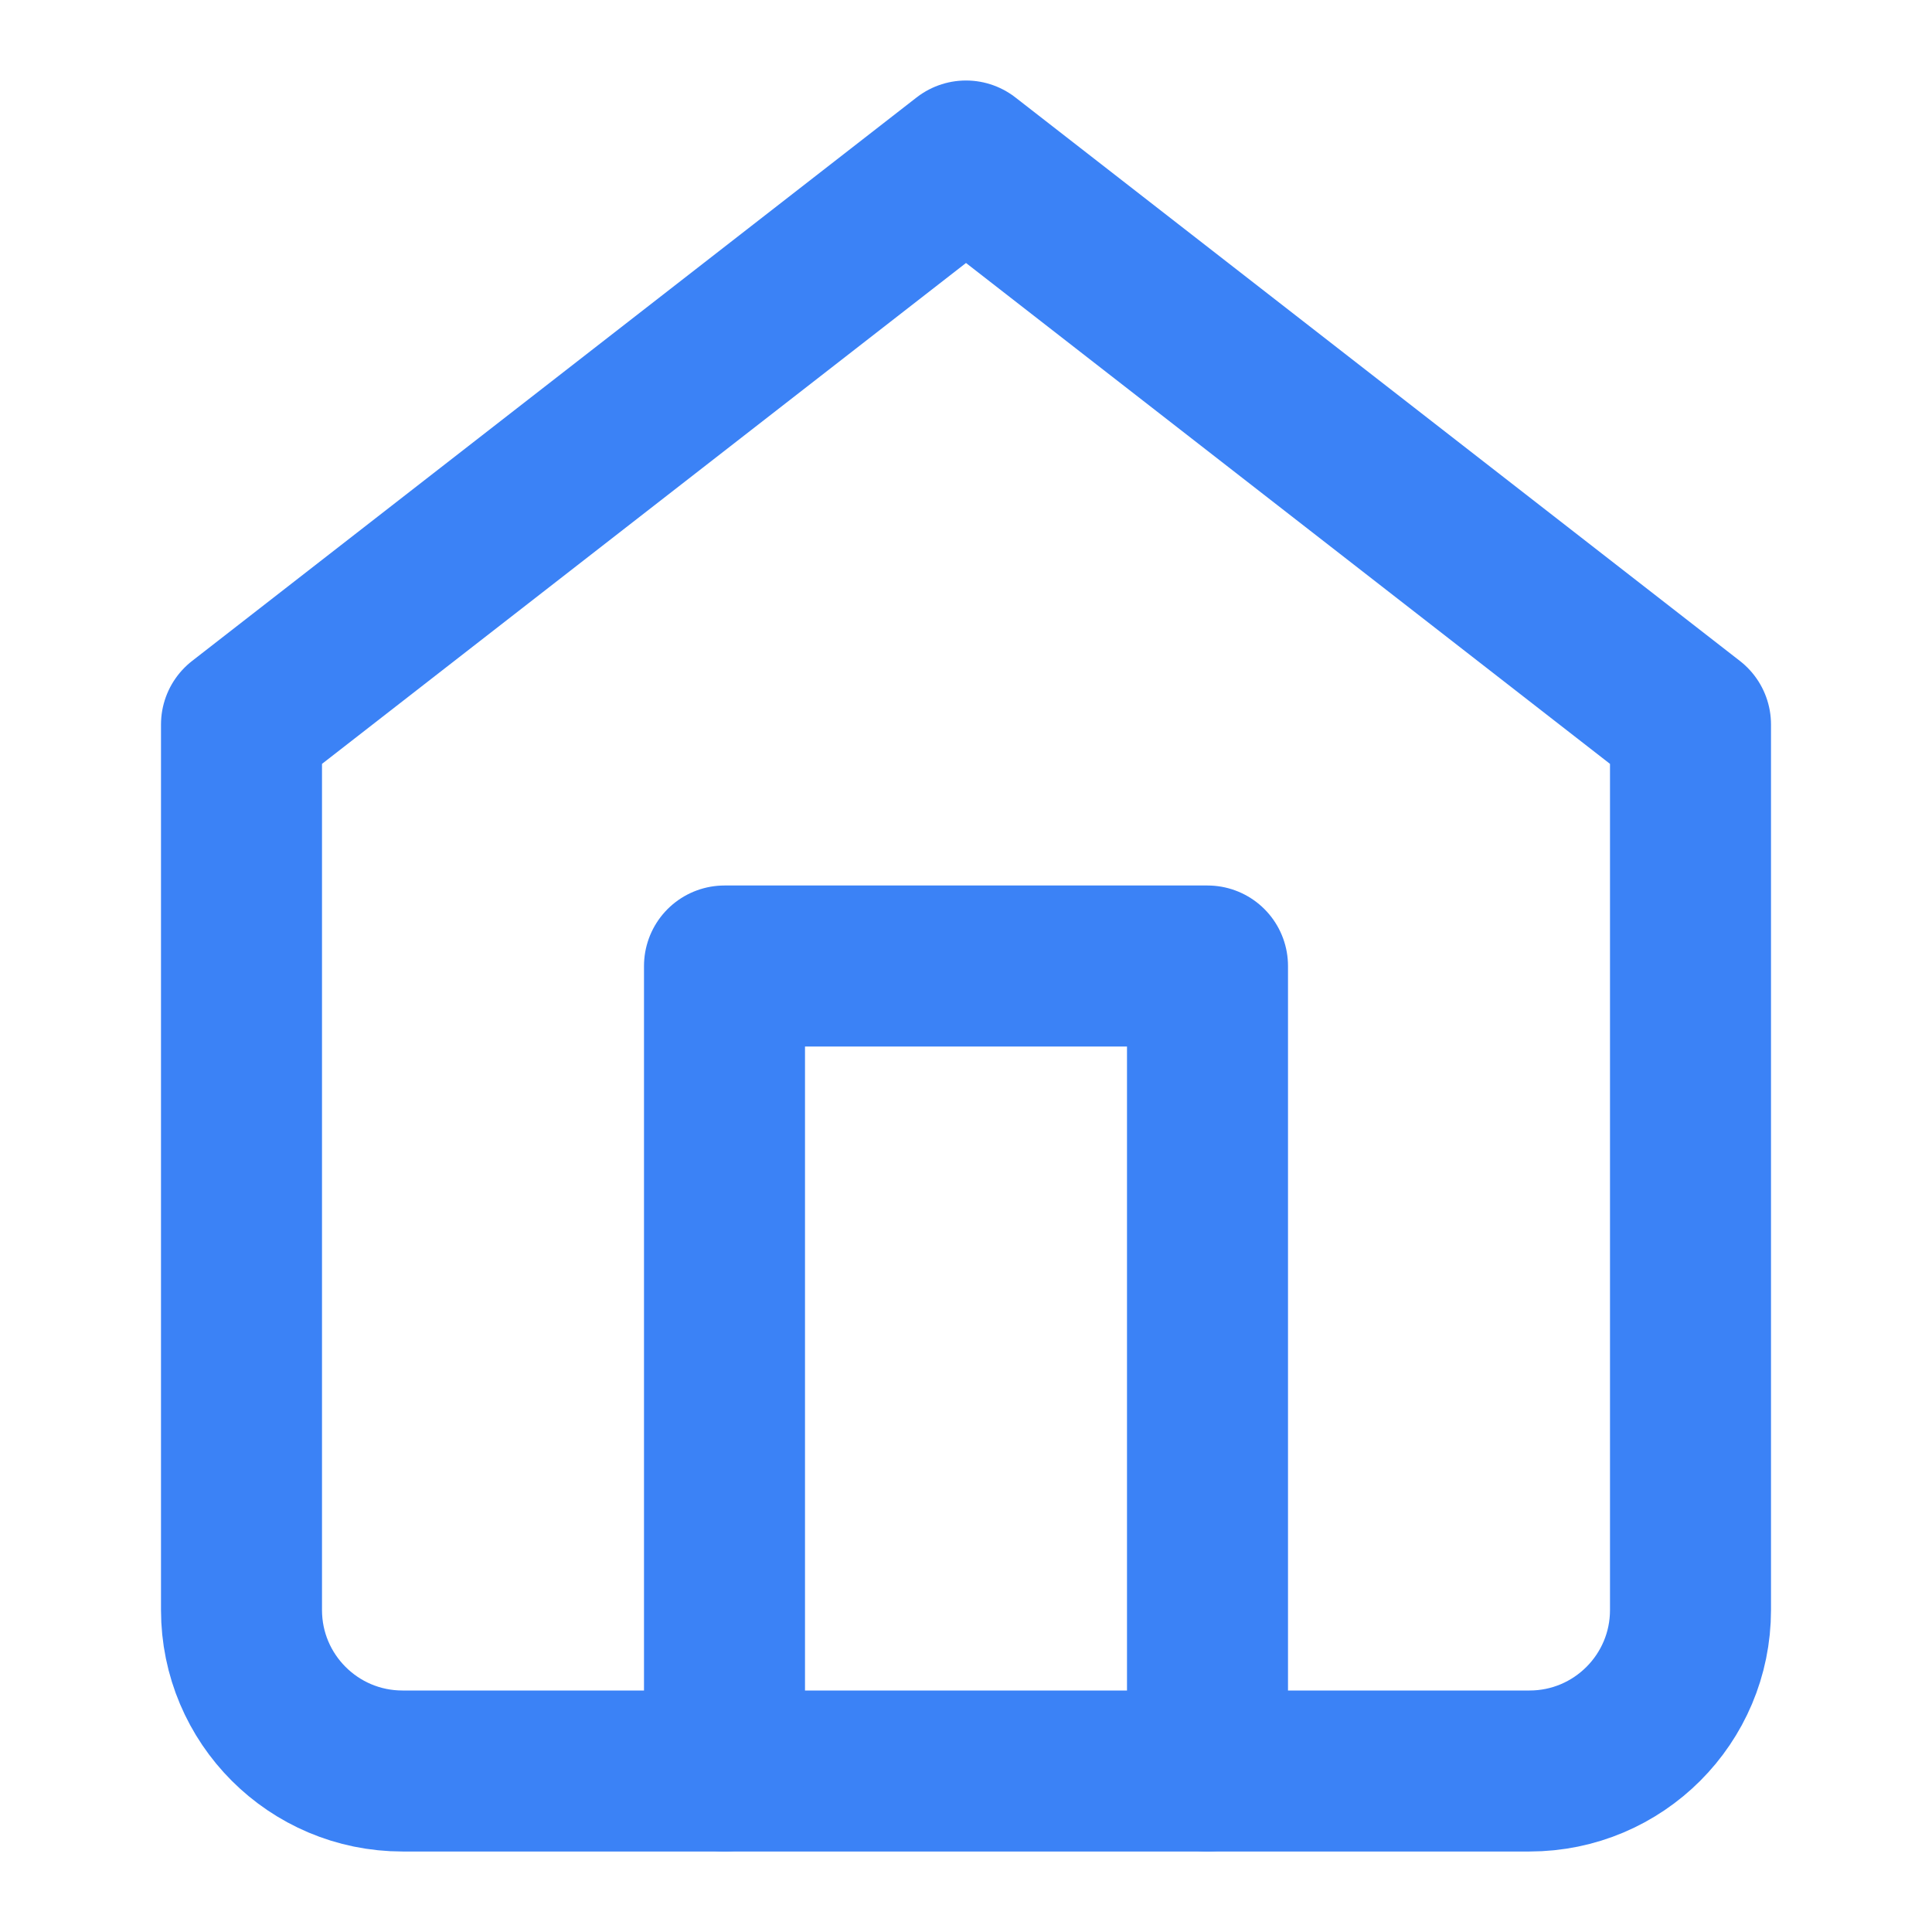
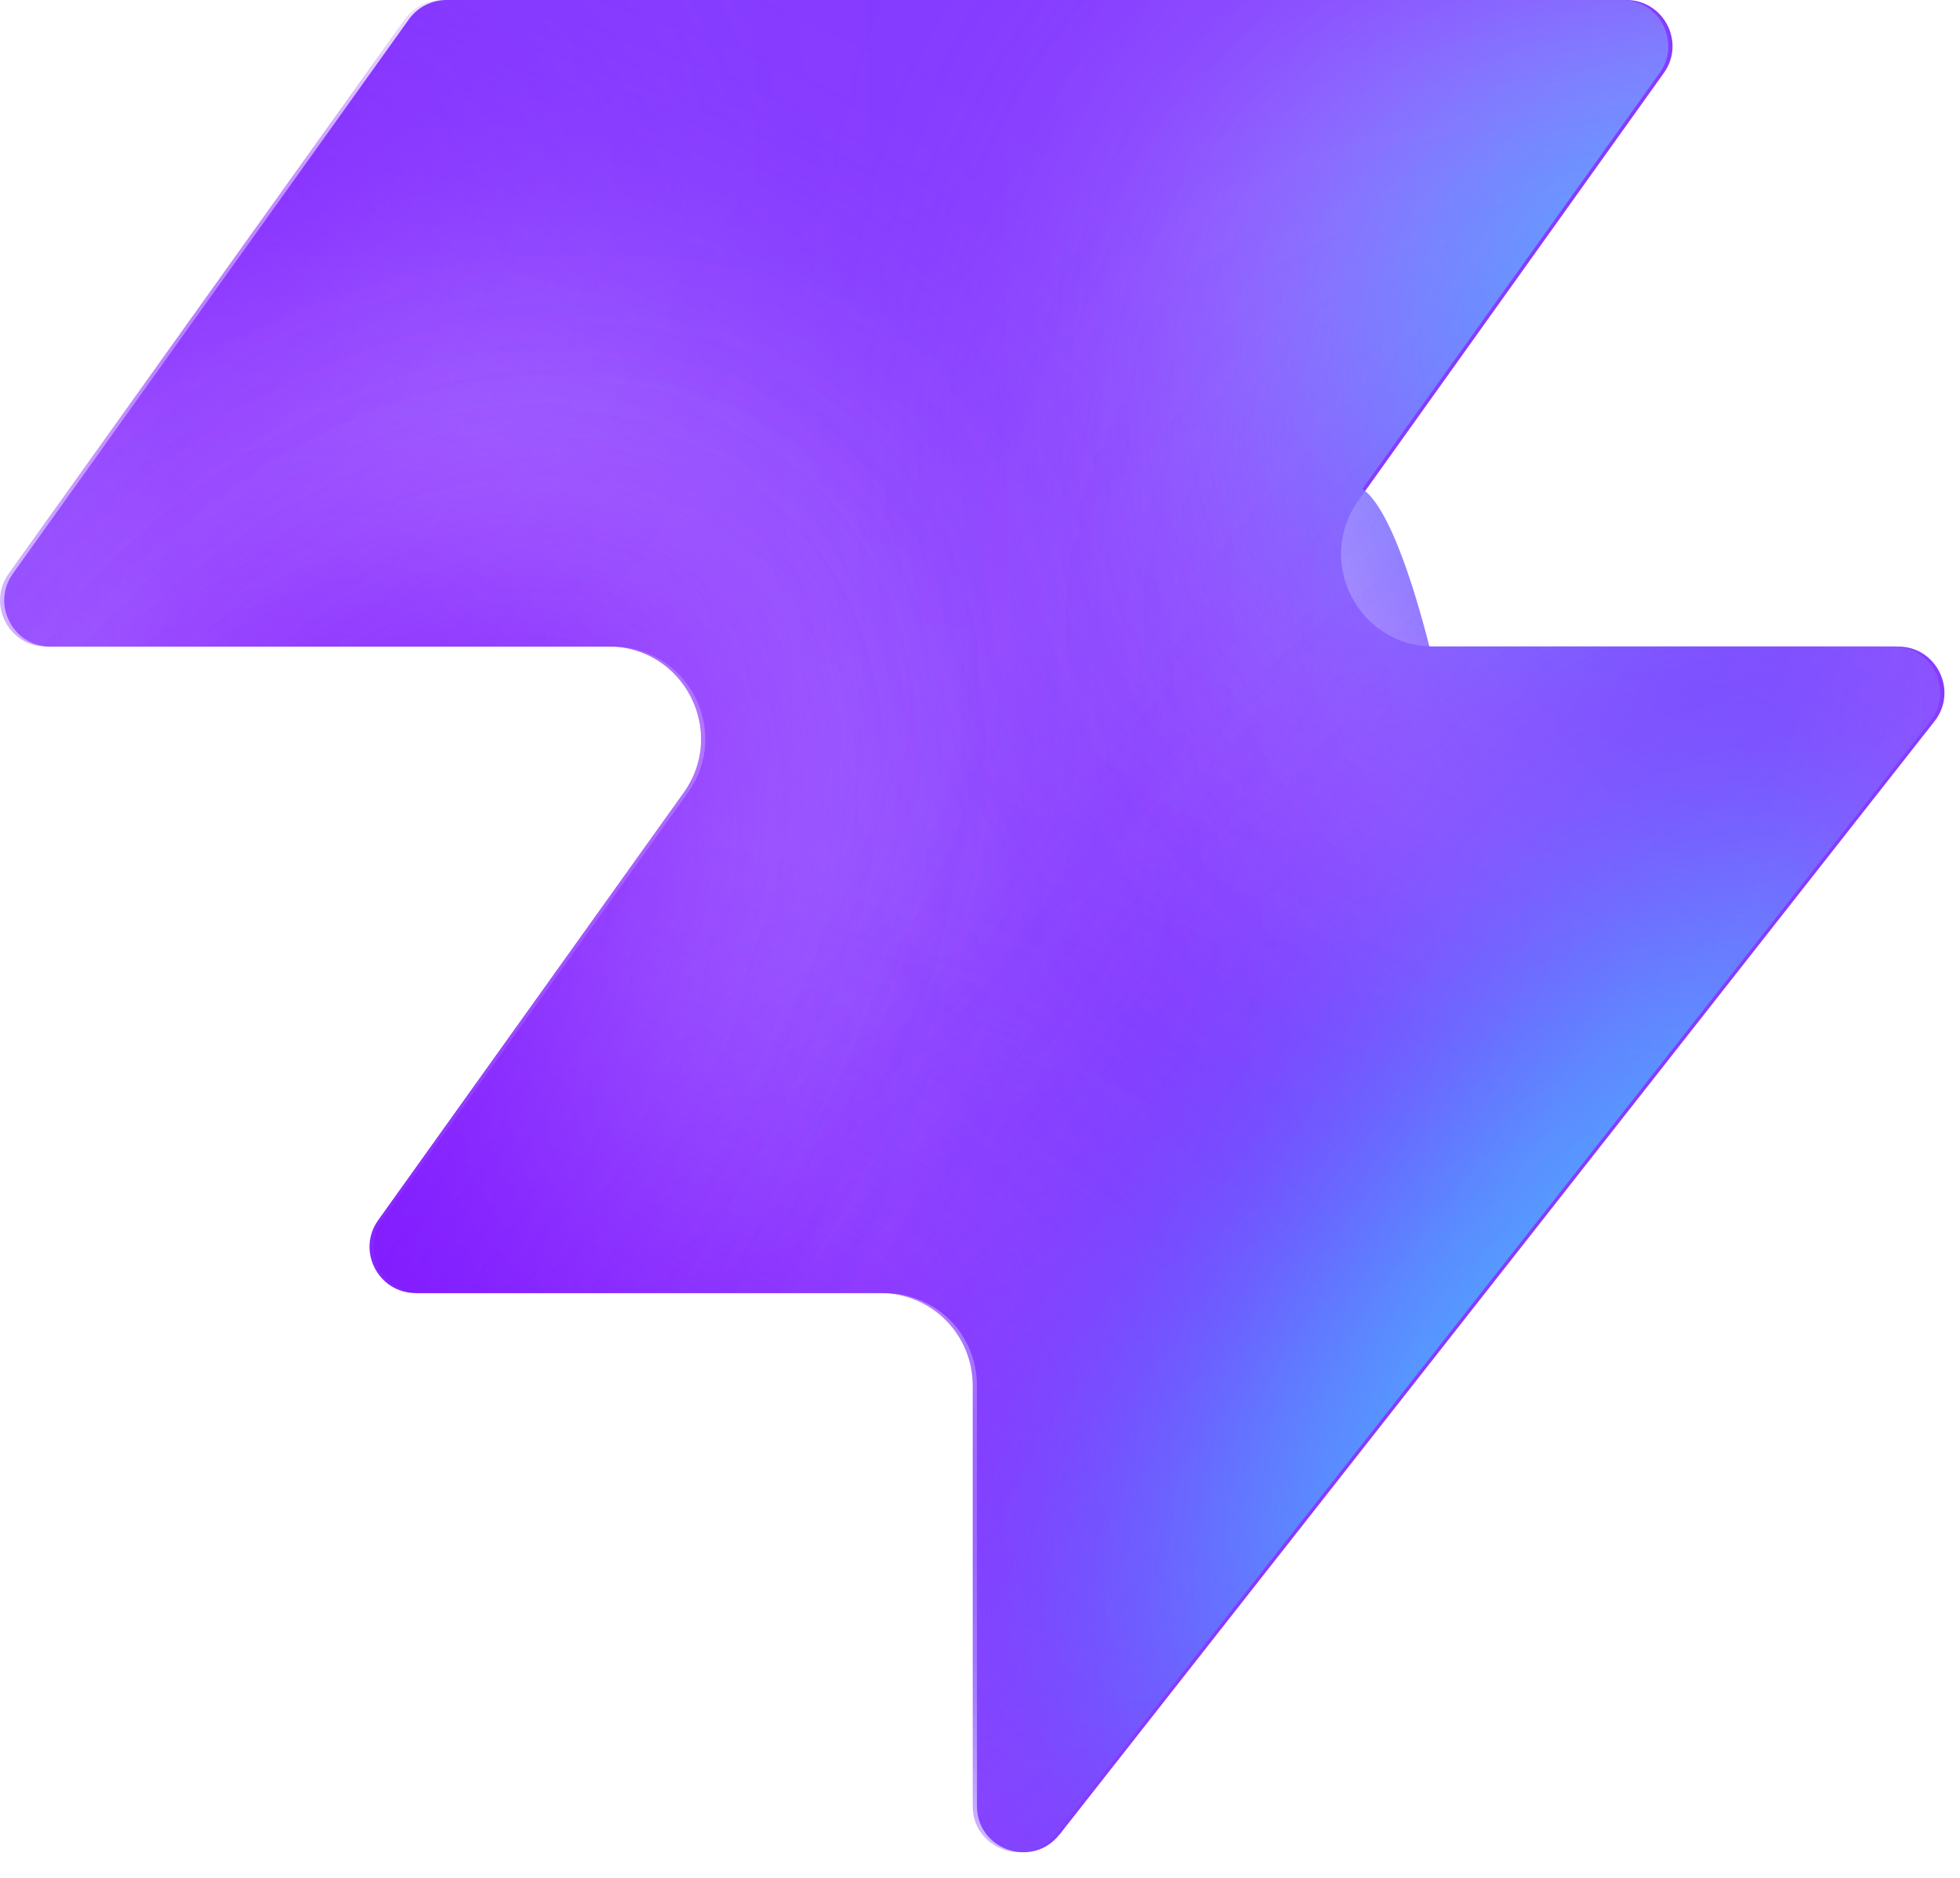
- <svg xmlns="http://www.w3.org/2000/svg" viewBox="0 0 24 24" fill="none" stroke="#3b82f6" stroke-width="2" stroke-linecap="round" stroke-linejoin="round">
-   <path d="m3 9 9-7 9 7v11a2 2 0 0 1-2 2H5a2 2 0 0 1-2-2z" />
-   <polyline points="9 22 9 12 15 12 15 22" />
+ <svg xmlns="http://www.w3.org/2000/svg" width="48" height="46" fill="none" viewBox="0 0 48 46">
+   <path fill="#863bff" d="M25.946 44.938c-.664.845-2.021.375-2.021-.698V33.937a2.26 2.26 0 0 0-2.262-2.262H10.287c-.92 0-1.456-1.04-.92-1.788l7.48-10.471c1.07-1.497 0-3.578-1.842-3.578H1.237c-.92 0-1.456-1.04-.92-1.788L10.013.474c.214-.297.556-.474.92-.474h28.894c.92 0 1.456 1.04.92 1.788l-7.48 10.471c-1.07 1.498 0 3.579 1.842 3.579h11.377c.943 0 1.473 1.088.89 1.83L25.947 44.94z" style="fill:#863bff;fill:color(display-p3 .525 .23 1);fill-opacity:1" />
+   <mask id="a" width="48" height="46" x="0" y="0" maskUnits="userSpaceOnUse" style="mask-type:alpha">
+     <path fill="#000" d="M25.842 44.938c-.664.844-2.021.375-2.021-.698V33.937a2.26 2.26 0 0 0-2.262-2.262H10.183c-.92 0-1.456-1.04-.92-1.788l7.48-10.471c1.07-1.498 0-3.579-1.842-3.579H1.133c-.92 0-1.456-1.04-.92-1.787L9.91.473c.214-.297.556-.474.92-.474h28.894c.92 0 1.456 1.04.92 1.788l-7.48 10.471c-1.07 1.498 0-3.578 1.842 3.578h11.377c.943 0 1.473 1.088.89 1.832L25.843 44.94z" style="fill:#000;fill-opacity:1" />
+   </mask>
+   <g mask="url(#a)">
+     <g filter="url(#b)">
+       <ellipse cx="5.508" cy="14.704" fill="#ede6ff" rx="5.508" ry="14.704" style="fill:#ede6ff;fill:color(display-p3 .927 .903 1);fill-opacity:1" transform="matrix(.00324 1 1 -.00324 -4.47 31.516)" />
+     </g>
+     <g filter="url(#c)">
+       <ellipse cx="10.399" cy="29.851" fill="#ede6ff" rx="10.399" ry="29.851" style="fill:#ede6ff;fill:color(display-p3 .927 .903 1);fill-opacity:1" transform="matrix(.00324 1 1 -.00324 -39.328 7.883)" />
+     </g>
+     <g filter="url(#d)">
+       <ellipse cx="5.508" cy="30.487" fill="#7e14ff" rx="5.508" ry="30.487" style="fill:#7e14ff;fill:color(display-p3 .492 .077 1);fill-opacity:1" transform="rotate(89.814 -25.913 -14.639)scale(1 -1)" />
+     </g>
+     <g filter="url(#e)">
+       <ellipse cx="5.508" cy="30.599" fill="#7e14ff" rx="5.508" ry="30.599" style="fill:#7e14ff;fill:color(display-p3 .492 .077 1);fill-opacity:1" transform="rotate(89.814 -32.644 -3.334)scale(1 -1)" />
+     </g>
+     <g filter="url(#f)">
+       <ellipse cx="5.508" cy="30.599" fill="#7e14ff" rx="5.508" ry="30.599" style="fill:#7e14ff;fill:color(display-p3 .492 .077 1);fill-opacity:1" transform="matrix(.00324 1 1 -.00324 -34.34 30.47)" />
+     </g>
+     <g filter="url(#g)">
+       <ellipse cx="14.072" cy="22.078" fill="#ede6ff" rx="14.072" ry="22.078" style="fill:#ede6ff;fill:color(display-p3 .927 .903 1);fill-opacity:1" transform="rotate(93.35 24.506 48.493)scale(-1 1)" />
+     </g>
+     <g filter="url(#h)">
+       <ellipse cx="3.47" cy="21.501" fill="#7e14ff" rx="3.47" ry="21.501" style="fill:#7e14ff;fill:color(display-p3 .492 .077 1);fill-opacity:1" transform="rotate(89.009 28.708 47.59)scale(-1 1)" />
+     </g>
+     <g filter="url(#i)">
+       <ellipse cx="3.47" cy="21.501" fill="#7e14ff" rx="3.47" ry="21.501" style="fill:#7e14ff;fill:color(display-p3 .492 .077 1);fill-opacity:1" transform="rotate(89.009 28.708 47.59)scale(-1 1)" />
+     </g>
+     <g filter="url(#j)">
+       <ellipse cx=".387" cy="8.972" fill="#7e14ff" rx="4.407" ry="29.108" style="fill:#7e14ff;fill:color(display-p3 .492 .077 1);fill-opacity:1" transform="rotate(39.51 .387 8.972)" />
+     </g>
+     <g filter="url(#k)">
+       <ellipse cx="47.523" cy="-6.092" fill="#7e14ff" rx="4.407" ry="29.108" style="fill:#7e14ff;fill:color(display-p3 .492 .077 1);fill-opacity:1" transform="rotate(37.892 47.523 -6.092)" />
+     </g>
+     <g filter="url(#l)">
+       <ellipse cx="41.412" cy="6.333" fill="#47bfff" rx="5.971" ry="9.665" style="fill:#47bfff;fill:color(display-p3 .28 .748 1);fill-opacity:1" transform="rotate(37.892 41.412 6.333)" />
+     </g>
+     <g filter="url(#m)">
+       <ellipse cx="-1.879" cy="38.332" fill="#7e14ff" rx="4.407" ry="29.108" style="fill:#7e14ff;fill:color(display-p3 .492 .077 1);fill-opacity:1" transform="rotate(37.892 -1.88 38.332)" />
+     </g>
+     <g filter="url(#n)">
+       <ellipse cx="-1.879" cy="38.332" fill="#7e14ff" rx="4.407" ry="29.108" style="fill:#7e14ff;fill:color(display-p3 .492 .077 1);fill-opacity:1" transform="rotate(37.892 -1.88 38.332)" />
+     </g>
+     <g filter="url(#o)">
+       <ellipse cx="35.651" cy="29.907" fill="#7e14ff" rx="4.407" ry="29.108" style="fill:#7e14ff;fill:color(display-p3 .492 .077 1);fill-opacity:1" transform="rotate(37.892 35.651 29.907)" />
+     </g>
+     <g filter="url(#p)">
+       <ellipse cx="38.418" cy="32.4" fill="#47bfff" rx="5.971" ry="15.297" style="fill:#47bfff;fill:color(display-p3 .28 .748 1);fill-opacity:1" transform="rotate(37.892 38.418 32.4)" />
+     </g>
+   </g>
+   <defs>
+     <filter id="b" width="60.045" height="41.654" x="-19.77" y="16.149" color-interpolation-filters="sRGB" filterUnits="userSpaceOnUse">
+       <feFlood flood-opacity="0" result="BackgroundImageFix" />
+       <feBlend in="SourceGraphic" in2="BackgroundImageFix" result="shape" />
+       <feGaussianBlur result="effect1_foregroundBlur_2002_17158" stdDeviation="7.659" />
+     </filter>
+     <filter id="c" width="90.34" height="51.437" x="-54.613" y="-7.533" color-interpolation-filters="sRGB" filterUnits="userSpaceOnUse">
+       <feFlood flood-opacity="0" result="BackgroundImageFix" />
+       <feBlend in="SourceGraphic" in2="BackgroundImageFix" result="shape" />
+       <feGaussianBlur result="effect1_foregroundBlur_2002_17158" stdDeviation="7.659" />
+     </filter>
+     <filter id="d" width="79.355" height="29.4" x="-49.64" y="2.03" color-interpolation-filters="sRGB" filterUnits="userSpaceOnUse">
+       <feFlood flood-opacity="0" result="BackgroundImageFix" />
+       <feBlend in="SourceGraphic" in2="BackgroundImageFix" result="shape" />
+       <feGaussianBlur result="effect1_foregroundBlur_2002_17158" stdDeviation="4.596" />
+     </filter>
+     <filter id="e" width="79.579" height="29.4" x="-45.045" y="20.029" color-interpolation-filters="sRGB" filterUnits="userSpaceOnUse">
+       <feFlood flood-opacity="0" result="BackgroundImageFix" />
+       <feBlend in="SourceGraphic" in2="BackgroundImageFix" result="shape" />
+       <feGaussianBlur result="effect1_foregroundBlur_2002_17158" stdDeviation="4.596" />
+     </filter>
+     <filter id="f" width="79.579" height="29.4" x="-43.513" y="21.178" color-interpolation-filters="sRGB" filterUnits="userSpaceOnUse">
+       <feFlood flood-opacity="0" result="BackgroundImageFix" />
+       <feBlend in="SourceGraphic" in2="BackgroundImageFix" result="shape" />
+       <feGaussianBlur result="effect1_foregroundBlur_2002_17158" stdDeviation="4.596" />
+     </filter>
+     <filter id="g" width="74.749" height="58.852" x="15.756" y="-17.901" color-interpolation-filters="sRGB" filterUnits="userSpaceOnUse">
+       <feFlood flood-opacity="0" result="BackgroundImageFix" />
+       <feBlend in="SourceGraphic" in2="BackgroundImageFix" result="shape" />
+       <feGaussianBlur result="effect1_foregroundBlur_2002_17158" stdDeviation="7.659" />
+     </filter>
+     <filter id="h" width="61.377" height="25.362" x="23.548" y="2.284" color-interpolation-filters="sRGB" filterUnits="userSpaceOnUse">
+       <feFlood flood-opacity="0" result="BackgroundImageFix" />
+       <feBlend in="SourceGraphic" in2="BackgroundImageFix" result="shape" />
+       <feGaussianBlur result="effect1_foregroundBlur_2002_17158" stdDeviation="4.596" />
+     </filter>
+     <filter id="i" width="61.377" height="25.362" x="23.548" y="2.284" color-interpolation-filters="sRGB" filterUnits="userSpaceOnUse">
+       <feFlood flood-opacity="0" result="BackgroundImageFix" />
+       <feBlend in="SourceGraphic" in2="BackgroundImageFix" result="shape" />
+       <feGaussianBlur result="effect1_foregroundBlur_2002_17158" stdDeviation="4.596" />
+     </filter>
+     <filter id="j" width="56.045" height="63.649" x="-27.636" y="-22.853" color-interpolation-filters="sRGB" filterUnits="userSpaceOnUse">
+       <feFlood flood-opacity="0" result="BackgroundImageFix" />
+       <feBlend in="SourceGraphic" in2="BackgroundImageFix" result="shape" />
+       <feGaussianBlur result="effect1_foregroundBlur_2002_17158" stdDeviation="4.596" />
+     </filter>
+     <filter id="k" width="54.814" height="64.646" x="20.116" y="-38.415" color-interpolation-filters="sRGB" filterUnits="userSpaceOnUse">
+       <feFlood flood-opacity="0" result="BackgroundImageFix" />
+       <feBlend in="SourceGraphic" in2="BackgroundImageFix" result="shape" />
+       <feGaussianBlur result="effect1_foregroundBlur_2002_17158" stdDeviation="4.596" />
+     </filter>
+     <filter id="l" width="33.541" height="35.313" x="24.641" y="-11.323" color-interpolation-filters="sRGB" filterUnits="userSpaceOnUse">
+       <feFlood flood-opacity="0" result="BackgroundImageFix" />
+       <feBlend in="SourceGraphic" in2="BackgroundImageFix" result="shape" />
+       <feGaussianBlur result="effect1_foregroundBlur_2002_17158" stdDeviation="4.596" />
+     </filter>
+     <filter id="m" width="54.814" height="64.646" x="-29.286" y="6.009" color-interpolation-filters="sRGB" filterUnits="userSpaceOnUse">
+       <feFlood flood-opacity="0" result="BackgroundImageFix" />
+       <feBlend in="SourceGraphic" in2="BackgroundImageFix" result="shape" />
+       <feGaussianBlur result="effect1_foregroundBlur_2002_17158" stdDeviation="4.596" />
+     </filter>
+     <filter id="n" width="54.814" height="64.646" x="-29.286" y="6.009" color-interpolation-filters="sRGB" filterUnits="userSpaceOnUse">
+       <feFlood flood-opacity="0" result="BackgroundImageFix" />
+       <feBlend in="SourceGraphic" in2="BackgroundImageFix" result="shape" />
+       <feGaussianBlur result="effect1_foregroundBlur_2002_17158" stdDeviation="4.596" />
+     </filter>
+     <filter id="o" width="54.814" height="64.646" x="8.244" y="-2.416" color-interpolation-filters="sRGB" filterUnits="userSpaceOnUse">
+       <feFlood flood-opacity="0" result="BackgroundImageFix" />
+       <feBlend in="SourceGraphic" in2="BackgroundImageFix" result="shape" />
+       <feGaussianBlur result="effect1_foregroundBlur_2002_17158" stdDeviation="4.596" />
+     </filter>
+     <filter id="p" width="39.409" height="43.623" x="18.713" y="10.588" color-interpolation-filters="sRGB" filterUnits="userSpaceOnUse">
+       <feFlood flood-opacity="0" result="BackgroundImageFix" />
+       <feBlend in="SourceGraphic" in2="BackgroundImageFix" result="shape" />
+       <feGaussianBlur result="effect1_foregroundBlur_2002_17158" stdDeviation="4.596" />
+     </filter>
+   </defs>
</svg>
